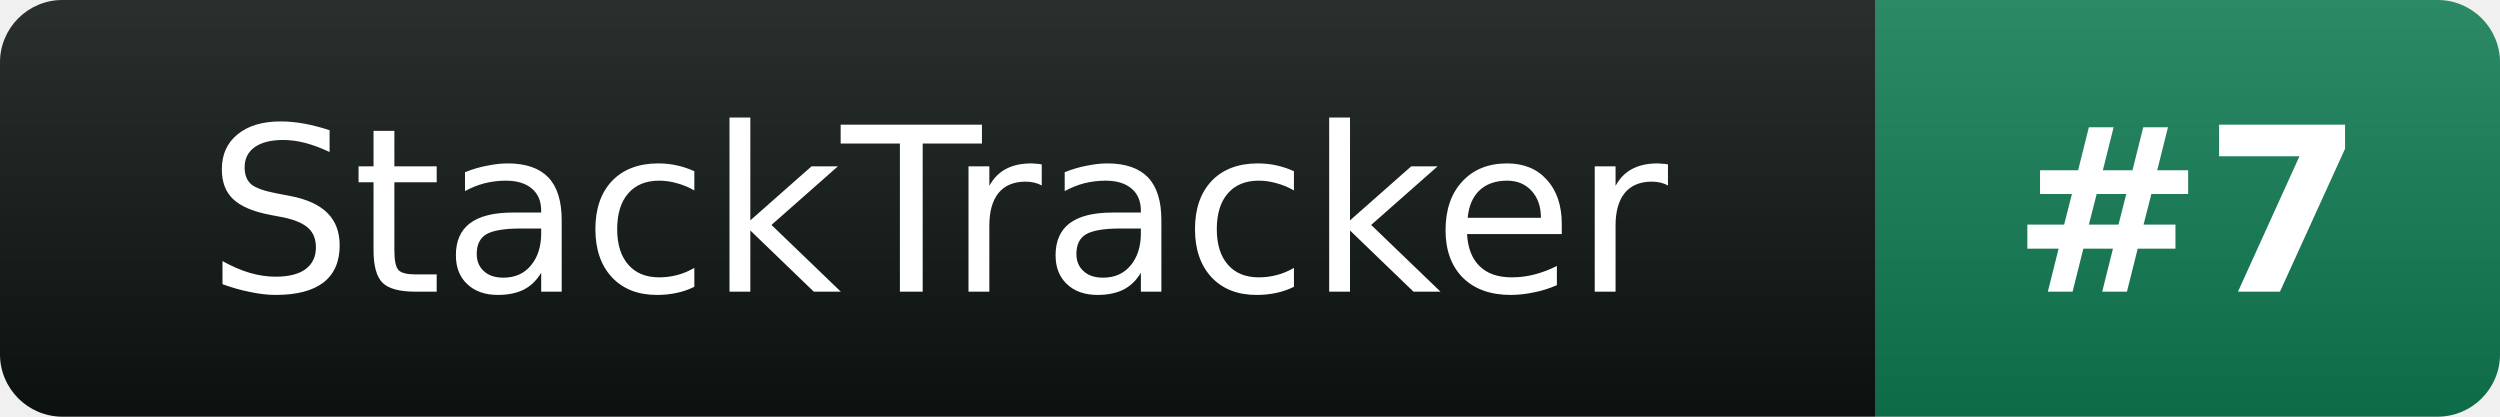
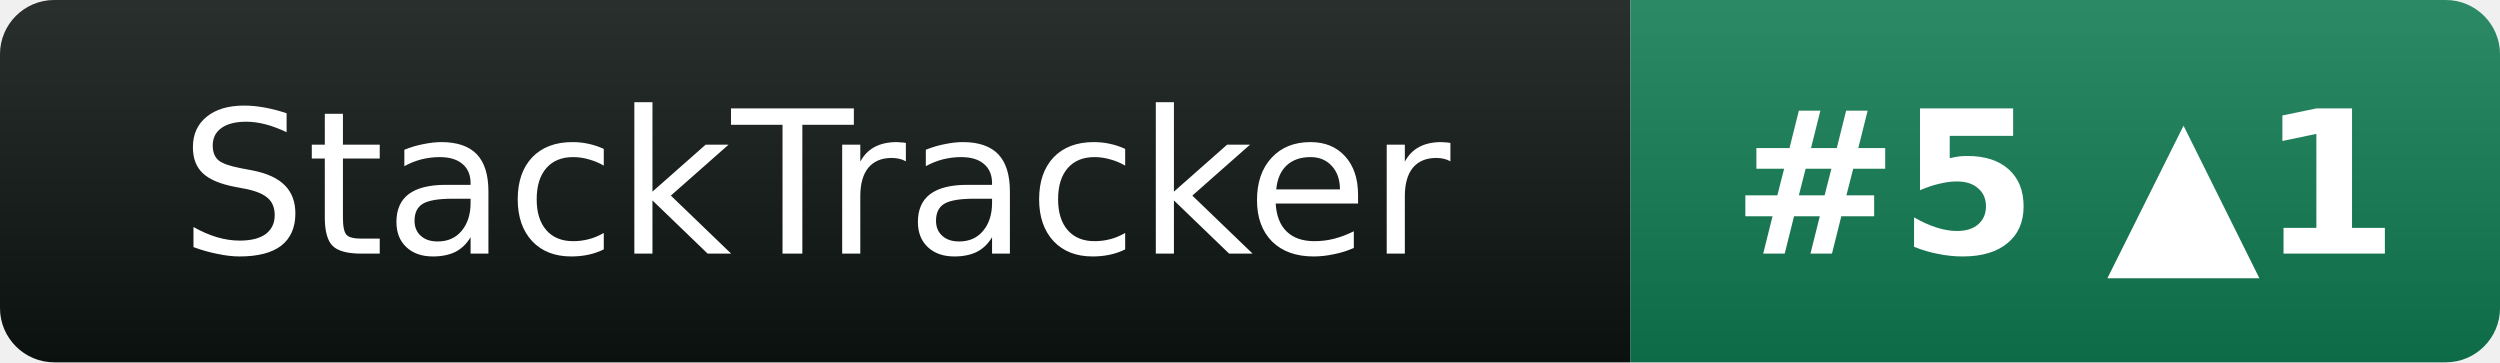
- <svg xmlns="http://www.w3.org/2000/svg" width="120" height="20" role="img" aria-label="StackTracker — langfuse ranked #7">
+ <svg xmlns="http://www.w3.org/2000/svg" width="138" height="20" role="img" aria-label="StackTracker — langfuse ranked #5 ▲1">
  <linearGradient id="stlangfuse-langfuse" x2="0" y2="100%">
    <stop offset="0" stop-color="#fff" stop-opacity=".12" />
    <stop offset="1" stop-opacity=".12" />
  </linearGradient>
  <clipPath id="stlangfuse-langfuser">
-     <rect width="120" height="20" rx="3" fill="#fff" />
+     <rect width="138" height="20" rx="3" fill="#fff" />
  </clipPath>
  <g clip-path="url(#stlangfuse-langfuser)">
    <rect width="90" height="20" fill="#0c1310" />
-     <rect x="90" width="30" height="20" fill="#107a52" />
-     <rect width="120" height="20" fill="url(#stlangfuse-langfuse)" />
+     <rect x="90" width="48" height="20" fill="#107a52" />
+     <rect width="138" height="20" fill="url(#stlangfuse-langfuse)" />
  </g>
  <g fill="#fff" text-anchor="middle" font-family="Verdana,DejaVu Sans,Geneva,sans-serif" font-size="11">
    <text x="45" y="14">StackTracker</text>
-     <text x="105" y="14" font-weight="bold">#7</text>
+     <text x="114" y="14" font-weight="bold">#5 ▲1</text>
  </g>
</svg>
